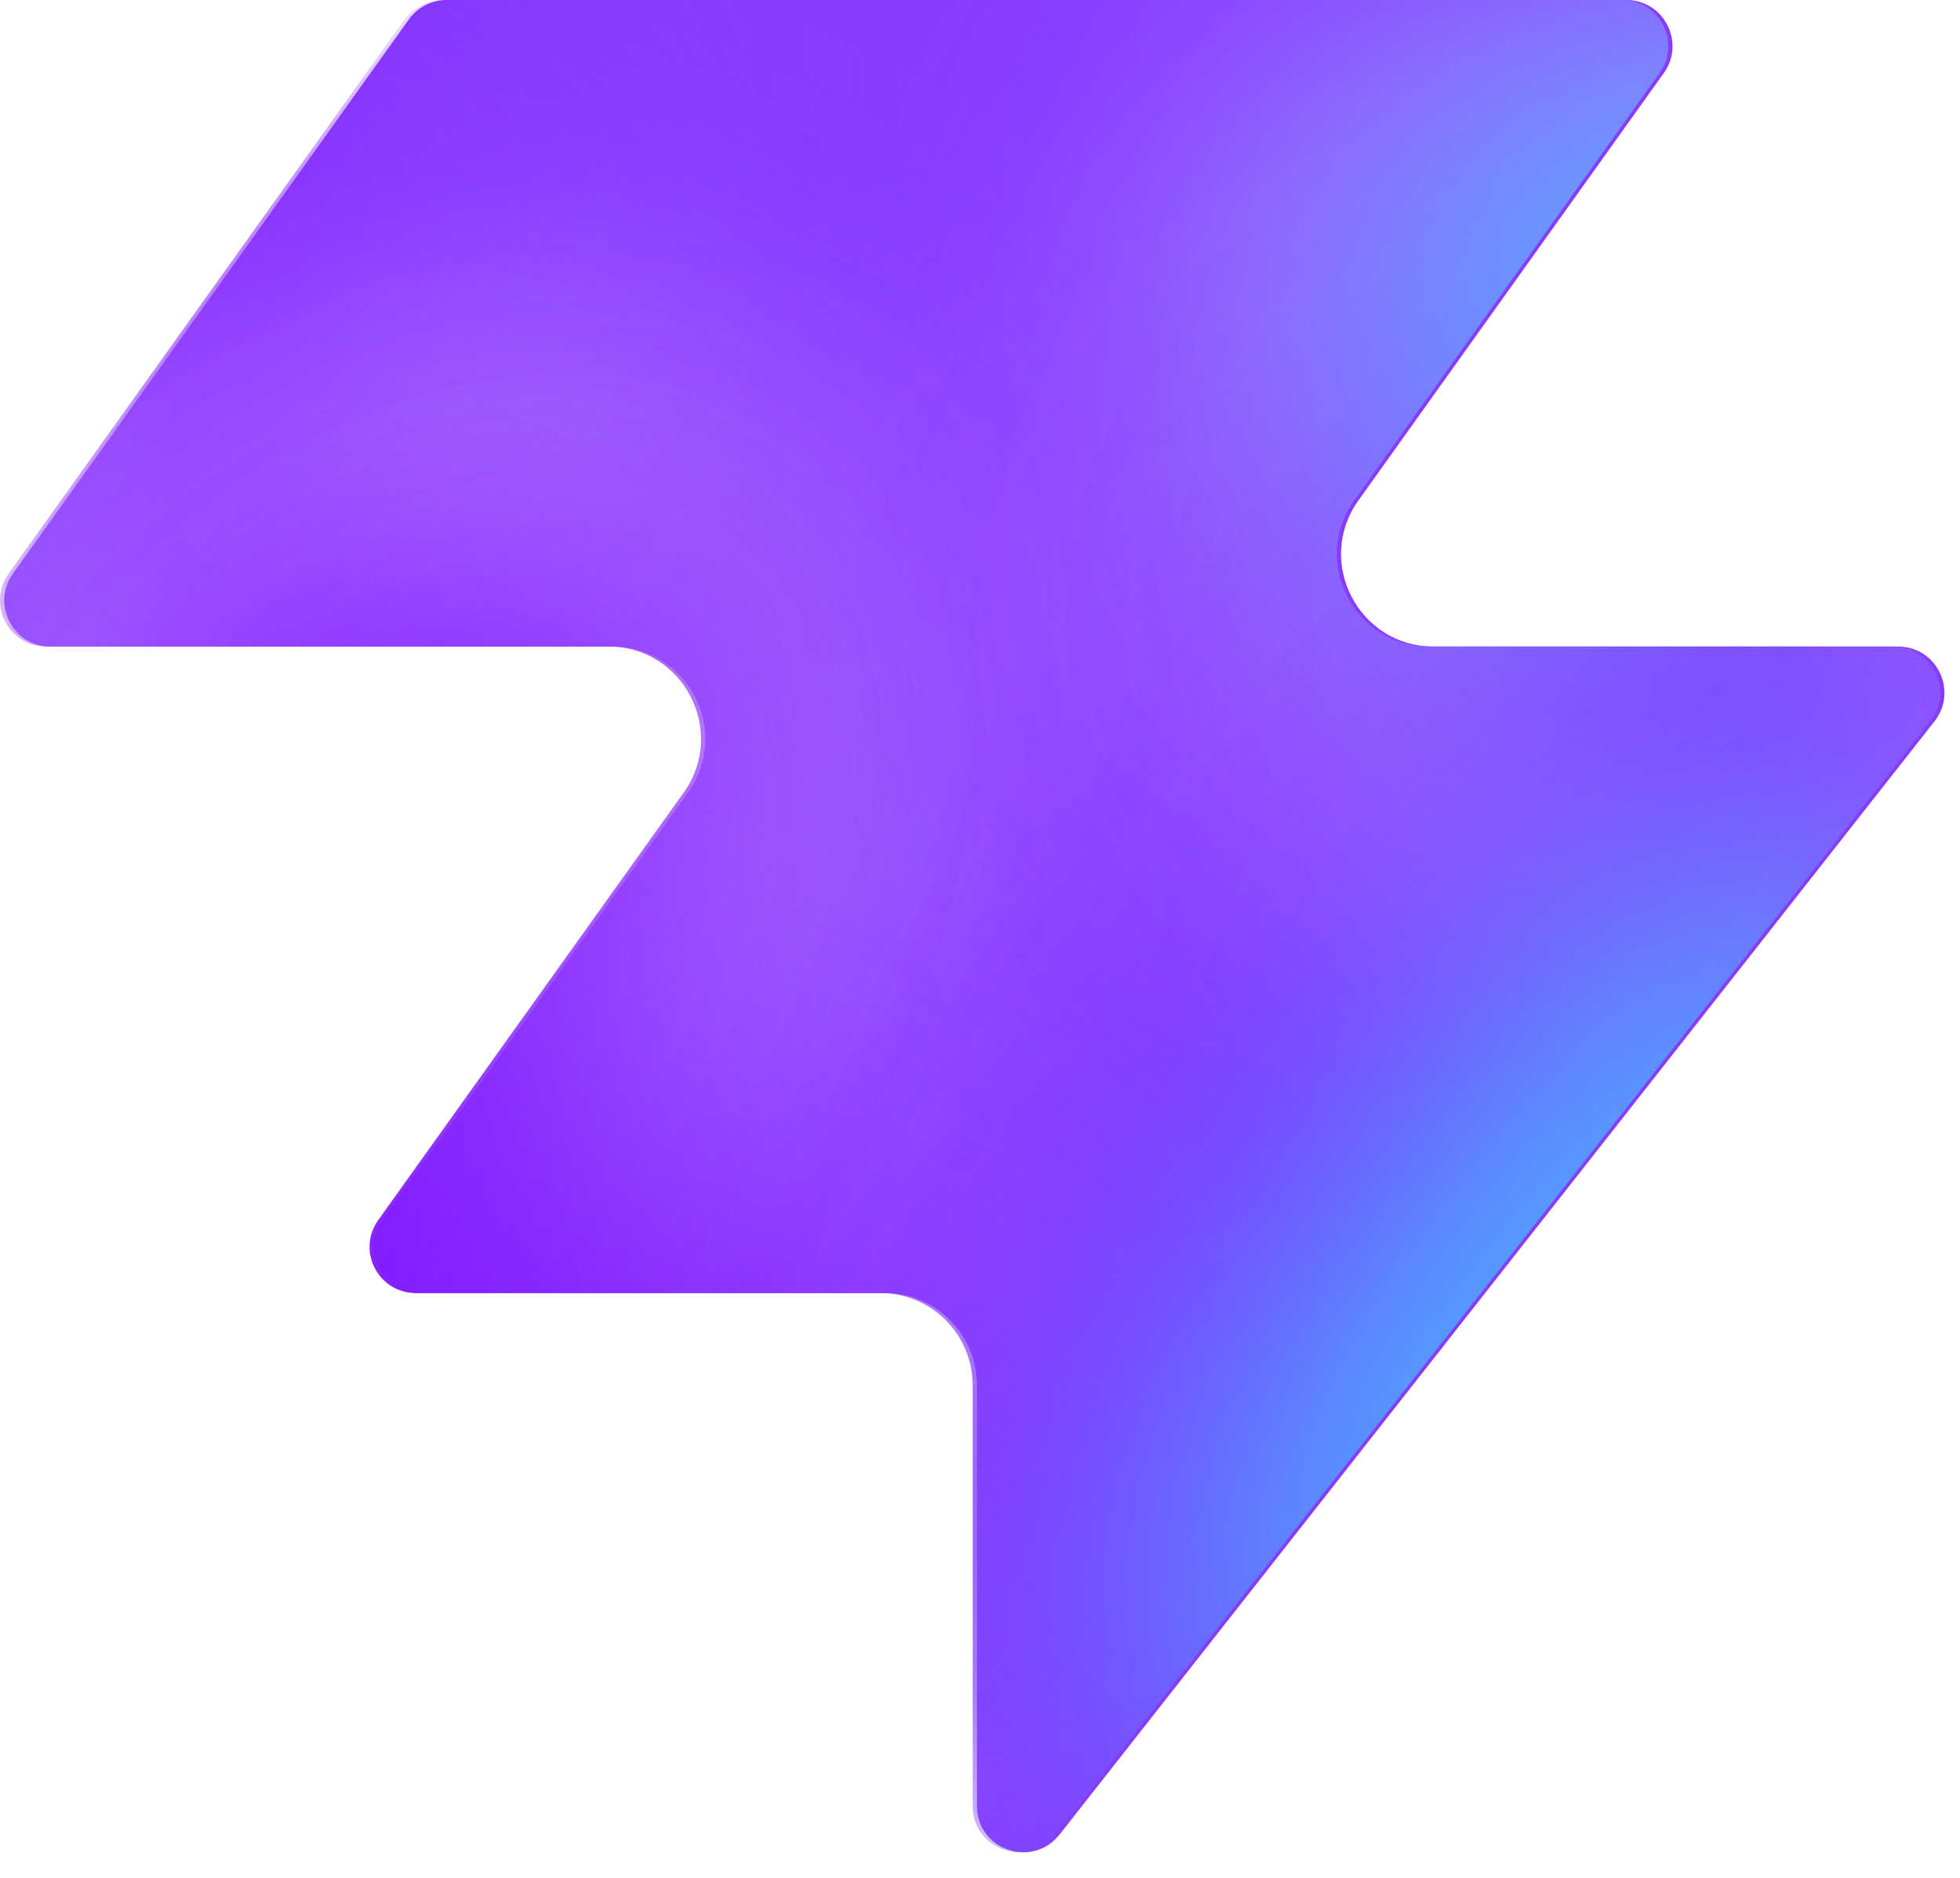
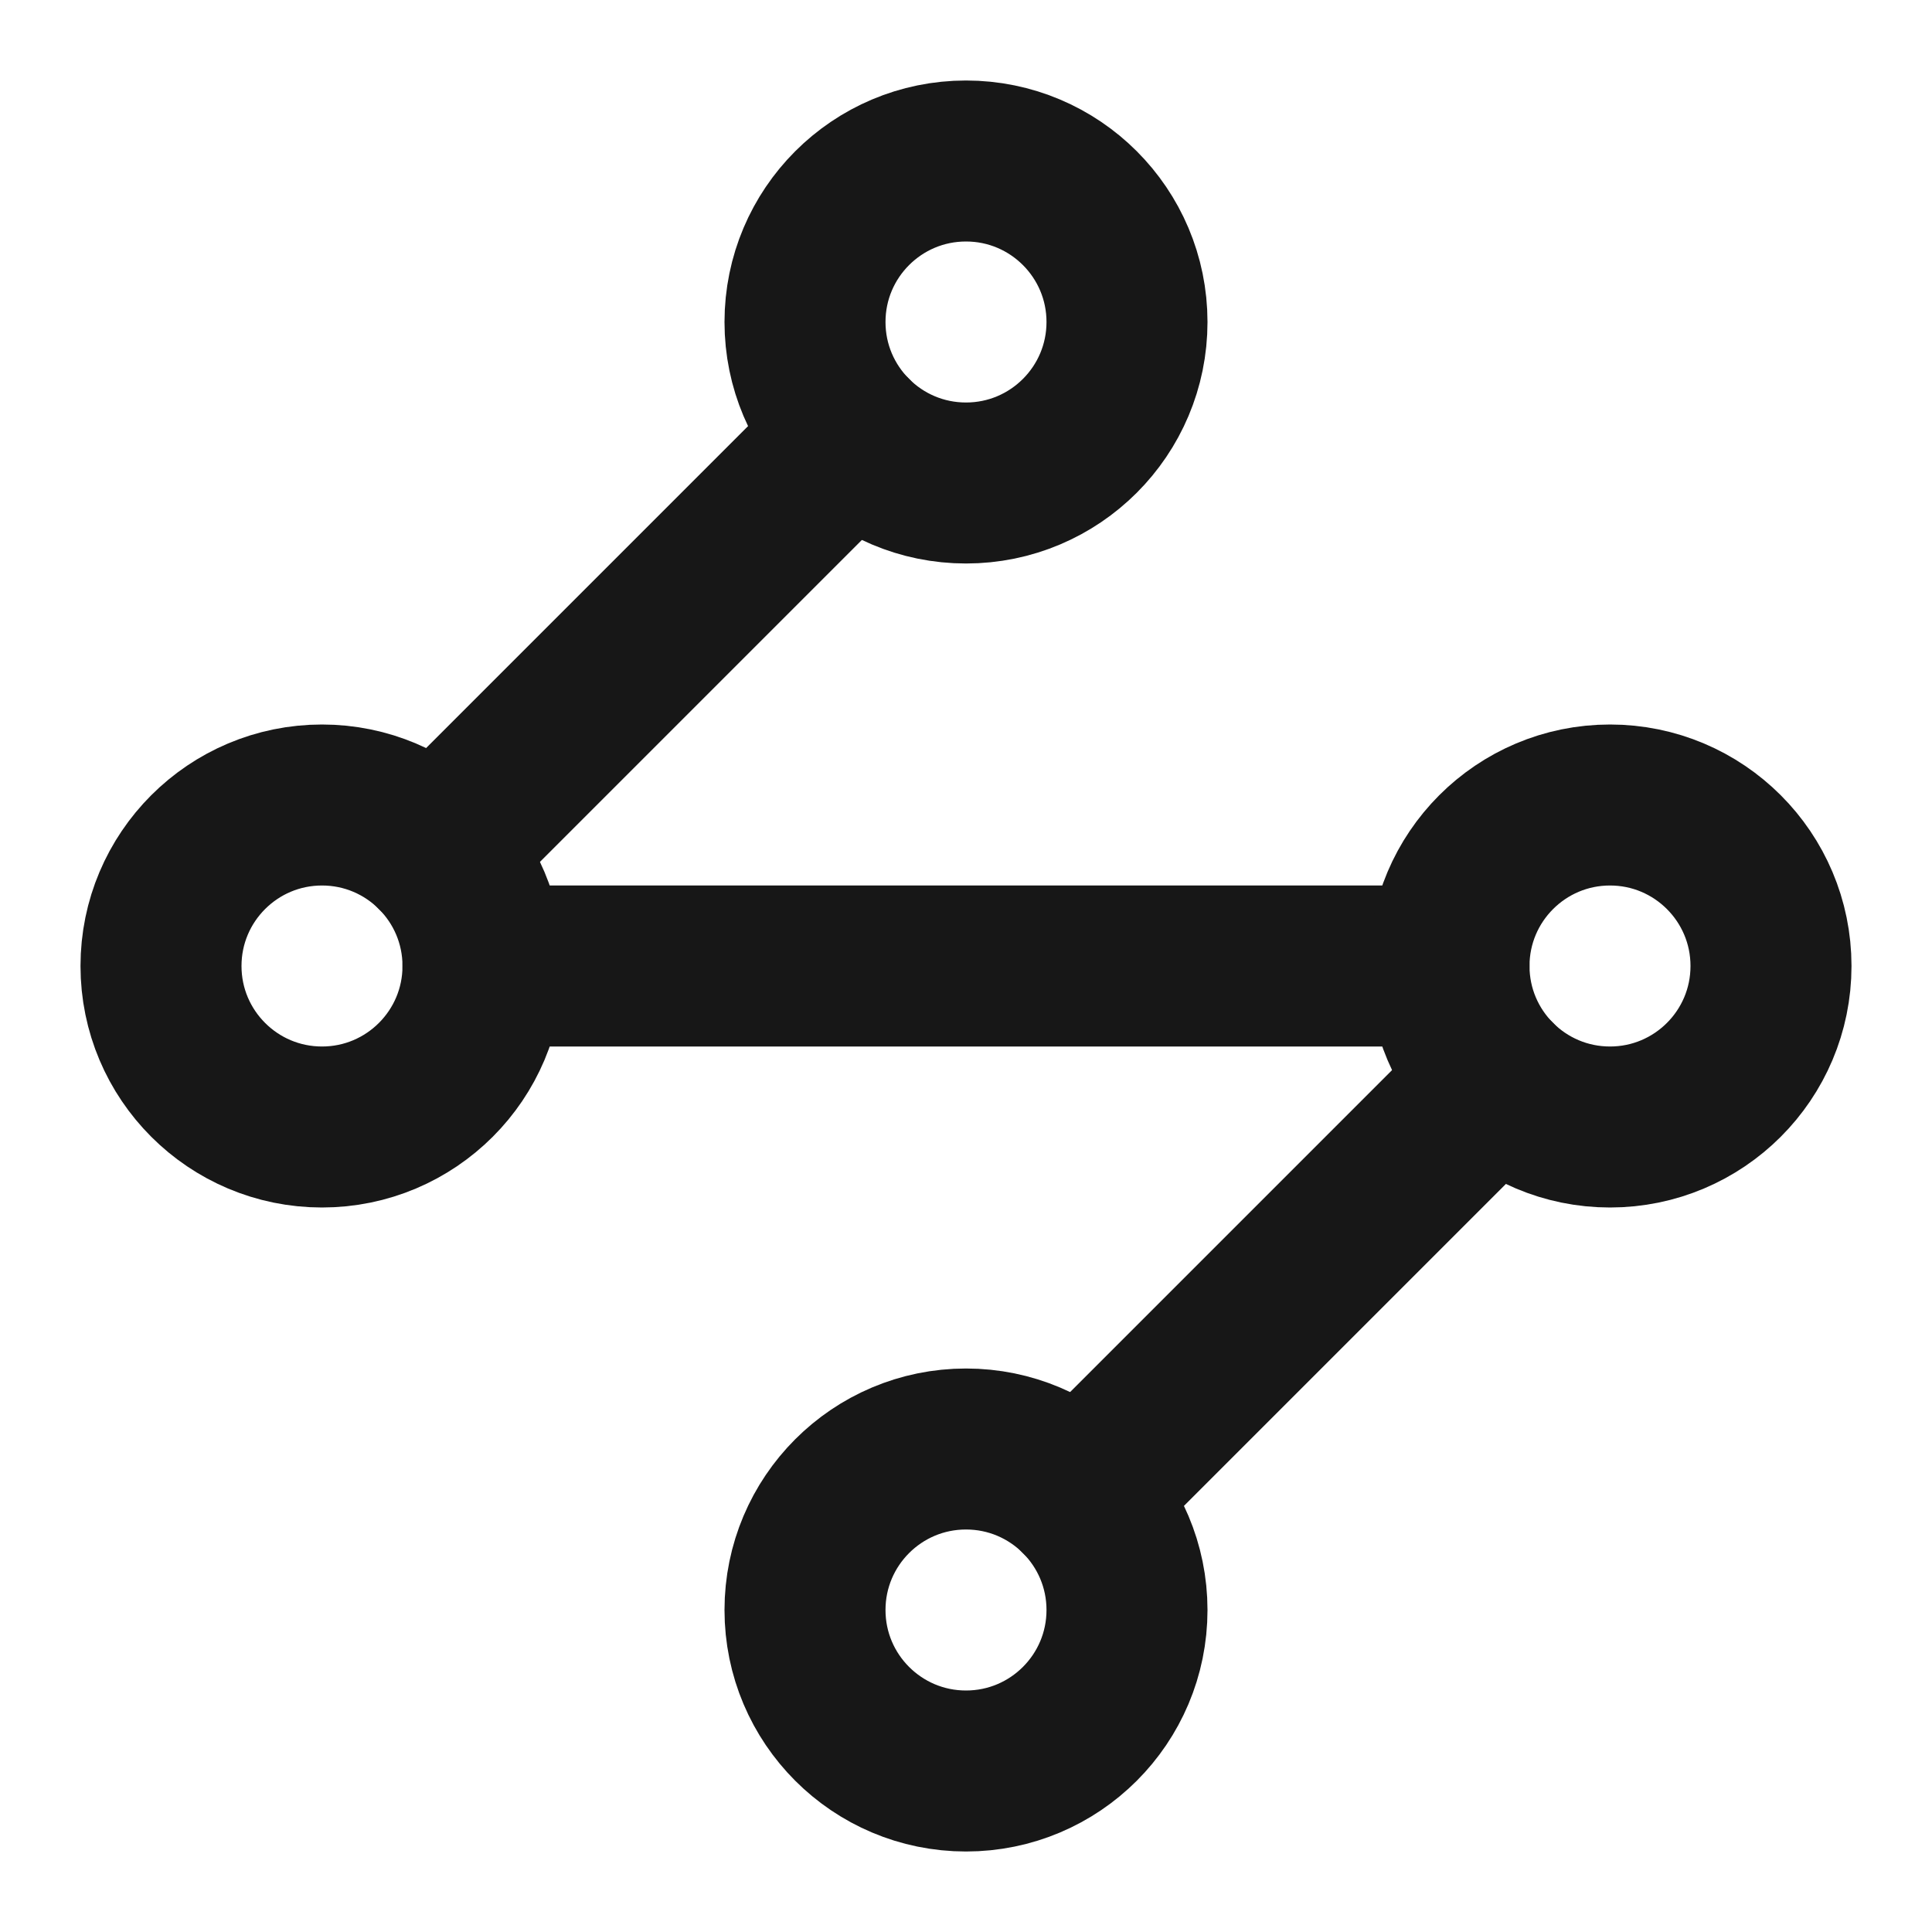
- <svg xmlns="http://www.w3.org/2000/svg" width="48" height="46" fill="none" viewBox="0 0 48 46">
-   <path fill="#863bff" d="M25.946 44.938c-.664.845-2.021.375-2.021-.698V33.937a2.26 2.26 0 0 0-2.262-2.262H10.287c-.92 0-1.456-1.04-.92-1.788l7.48-10.471c1.07-1.497 0-3.578-1.842-3.578H1.237c-.92 0-1.456-1.04-.92-1.788L10.013.474c.214-.297.556-.474.92-.474h28.894c.92 0 1.456 1.04.92 1.788l-7.48 10.471c-1.07 1.498 0 3.579 1.842 3.579h11.377c.943 0 1.473 1.088.89 1.83L25.947 44.94z" style="fill:#863bff;fill:color(display-p3 .525 .23 1);fill-opacity:1" />
-   <mask id="a" width="48" height="46" x="0" y="0" maskUnits="userSpaceOnUse" style="mask-type:alpha">
-     <path fill="#000" d="M25.842 44.938c-.664.844-2.021.375-2.021-.698V33.937a2.26 2.26 0 0 0-2.262-2.262H10.183c-.92 0-1.456-1.04-.92-1.788l7.48-10.471c1.07-1.498 0-3.579-1.842-3.579H1.133c-.92 0-1.456-1.04-.92-1.787L9.91.473c.214-.297.556-.474.92-.474h28.894c.92 0 1.456 1.04.92 1.788l-7.48 10.471c-1.07 1.498 0 3.578 1.842 3.578h11.377c.943 0 1.473 1.088.89 1.832L25.843 44.94z" style="fill:#000;fill-opacity:1" />
-   </mask>
-   <g mask="url(#a)">
-     <g filter="url(#b)">
-       <ellipse cx="5.508" cy="14.704" fill="#ede6ff" rx="5.508" ry="14.704" style="fill:#ede6ff;fill:color(display-p3 .927 .903 1);fill-opacity:1" transform="matrix(.00324 1 1 -.00324 -4.47 31.516)" />
-     </g>
-     <g filter="url(#c)">
-       <ellipse cx="10.399" cy="29.851" fill="#ede6ff" rx="10.399" ry="29.851" style="fill:#ede6ff;fill:color(display-p3 .927 .903 1);fill-opacity:1" transform="matrix(.00324 1 1 -.00324 -39.328 7.883)" />
-     </g>
-     <g filter="url(#d)">
-       <ellipse cx="5.508" cy="30.487" fill="#7e14ff" rx="5.508" ry="30.487" style="fill:#7e14ff;fill:color(display-p3 .492 .077 1);fill-opacity:1" transform="rotate(89.814 -25.913 -14.639)scale(1 -1)" />
-     </g>
-     <g filter="url(#e)">
-       <ellipse cx="5.508" cy="30.599" fill="#7e14ff" rx="5.508" ry="30.599" style="fill:#7e14ff;fill:color(display-p3 .492 .077 1);fill-opacity:1" transform="rotate(89.814 -32.644 -3.334)scale(1 -1)" />
-     </g>
-     <g filter="url(#f)">
-       <ellipse cx="5.508" cy="30.599" fill="#7e14ff" rx="5.508" ry="30.599" style="fill:#7e14ff;fill:color(display-p3 .492 .077 1);fill-opacity:1" transform="matrix(.00324 1 1 -.00324 -34.34 30.47)" />
-     </g>
-     <g filter="url(#g)">
-       <ellipse cx="14.072" cy="22.078" fill="#ede6ff" rx="14.072" ry="22.078" style="fill:#ede6ff;fill:color(display-p3 .927 .903 1);fill-opacity:1" transform="rotate(93.35 24.506 48.493)scale(-1 1)" />
-     </g>
-     <g filter="url(#h)">
-       <ellipse cx="3.47" cy="21.501" fill="#7e14ff" rx="3.47" ry="21.501" style="fill:#7e14ff;fill:color(display-p3 .492 .077 1);fill-opacity:1" transform="rotate(89.009 28.708 47.59)scale(-1 1)" />
-     </g>
-     <g filter="url(#i)">
-       <ellipse cx="3.47" cy="21.501" fill="#7e14ff" rx="3.47" ry="21.501" style="fill:#7e14ff;fill:color(display-p3 .492 .077 1);fill-opacity:1" transform="rotate(89.009 28.708 47.59)scale(-1 1)" />
-     </g>
-     <g filter="url(#j)">
-       <ellipse cx=".387" cy="8.972" fill="#7e14ff" rx="4.407" ry="29.108" style="fill:#7e14ff;fill:color(display-p3 .492 .077 1);fill-opacity:1" transform="rotate(39.51 .387 8.972)" />
-     </g>
-     <g filter="url(#k)">
-       <ellipse cx="47.523" cy="-6.092" fill="#7e14ff" rx="4.407" ry="29.108" style="fill:#7e14ff;fill:color(display-p3 .492 .077 1);fill-opacity:1" transform="rotate(37.892 47.523 -6.092)" />
-     </g>
-     <g filter="url(#l)">
-       <ellipse cx="41.412" cy="6.333" fill="#47bfff" rx="5.971" ry="9.665" style="fill:#47bfff;fill:color(display-p3 .28 .748 1);fill-opacity:1" transform="rotate(37.892 41.412 6.333)" />
-     </g>
-     <g filter="url(#m)">
-       <ellipse cx="-1.879" cy="38.332" fill="#7e14ff" rx="4.407" ry="29.108" style="fill:#7e14ff;fill:color(display-p3 .492 .077 1);fill-opacity:1" transform="rotate(37.892 -1.88 38.332)" />
-     </g>
-     <g filter="url(#n)">
-       <ellipse cx="-1.879" cy="38.332" fill="#7e14ff" rx="4.407" ry="29.108" style="fill:#7e14ff;fill:color(display-p3 .492 .077 1);fill-opacity:1" transform="rotate(37.892 -1.88 38.332)" />
-     </g>
-     <g filter="url(#o)">
-       <ellipse cx="35.651" cy="29.907" fill="#7e14ff" rx="4.407" ry="29.108" style="fill:#7e14ff;fill:color(display-p3 .492 .077 1);fill-opacity:1" transform="rotate(37.892 35.651 29.907)" />
-     </g>
-     <g filter="url(#p)">
-       <ellipse cx="38.418" cy="32.4" fill="#47bfff" rx="5.971" ry="15.297" style="fill:#47bfff;fill:color(display-p3 .28 .748 1);fill-opacity:1" transform="rotate(37.892 38.418 32.4)" />
-     </g>
-   </g>
-   <defs>
-     <filter id="b" width="60.045" height="41.654" x="-19.77" y="16.149" color-interpolation-filters="sRGB" filterUnits="userSpaceOnUse">
-       <feFlood flood-opacity="0" result="BackgroundImageFix" />
-       <feBlend in="SourceGraphic" in2="BackgroundImageFix" result="shape" />
-       <feGaussianBlur result="effect1_foregroundBlur_2002_17158" stdDeviation="7.659" />
-     </filter>
-     <filter id="c" width="90.34" height="51.437" x="-54.613" y="-7.533" color-interpolation-filters="sRGB" filterUnits="userSpaceOnUse">
-       <feFlood flood-opacity="0" result="BackgroundImageFix" />
-       <feBlend in="SourceGraphic" in2="BackgroundImageFix" result="shape" />
-       <feGaussianBlur result="effect1_foregroundBlur_2002_17158" stdDeviation="7.659" />
-     </filter>
-     <filter id="d" width="79.355" height="29.4" x="-49.64" y="2.03" color-interpolation-filters="sRGB" filterUnits="userSpaceOnUse">
-       <feFlood flood-opacity="0" result="BackgroundImageFix" />
-       <feBlend in="SourceGraphic" in2="BackgroundImageFix" result="shape" />
-       <feGaussianBlur result="effect1_foregroundBlur_2002_17158" stdDeviation="4.596" />
-     </filter>
-     <filter id="e" width="79.579" height="29.4" x="-45.045" y="20.029" color-interpolation-filters="sRGB" filterUnits="userSpaceOnUse">
-       <feFlood flood-opacity="0" result="BackgroundImageFix" />
-       <feBlend in="SourceGraphic" in2="BackgroundImageFix" result="shape" />
-       <feGaussianBlur result="effect1_foregroundBlur_2002_17158" stdDeviation="4.596" />
-     </filter>
-     <filter id="f" width="79.579" height="29.4" x="-43.513" y="21.178" color-interpolation-filters="sRGB" filterUnits="userSpaceOnUse">
-       <feFlood flood-opacity="0" result="BackgroundImageFix" />
-       <feBlend in="SourceGraphic" in2="BackgroundImageFix" result="shape" />
-       <feGaussianBlur result="effect1_foregroundBlur_2002_17158" stdDeviation="4.596" />
-     </filter>
-     <filter id="g" width="74.749" height="58.852" x="15.756" y="-17.901" color-interpolation-filters="sRGB" filterUnits="userSpaceOnUse">
-       <feFlood flood-opacity="0" result="BackgroundImageFix" />
-       <feBlend in="SourceGraphic" in2="BackgroundImageFix" result="shape" />
-       <feGaussianBlur result="effect1_foregroundBlur_2002_17158" stdDeviation="7.659" />
-     </filter>
-     <filter id="h" width="61.377" height="25.362" x="23.548" y="2.284" color-interpolation-filters="sRGB" filterUnits="userSpaceOnUse">
-       <feFlood flood-opacity="0" result="BackgroundImageFix" />
-       <feBlend in="SourceGraphic" in2="BackgroundImageFix" result="shape" />
-       <feGaussianBlur result="effect1_foregroundBlur_2002_17158" stdDeviation="4.596" />
-     </filter>
-     <filter id="i" width="61.377" height="25.362" x="23.548" y="2.284" color-interpolation-filters="sRGB" filterUnits="userSpaceOnUse">
-       <feFlood flood-opacity="0" result="BackgroundImageFix" />
-       <feBlend in="SourceGraphic" in2="BackgroundImageFix" result="shape" />
-       <feGaussianBlur result="effect1_foregroundBlur_2002_17158" stdDeviation="4.596" />
-     </filter>
-     <filter id="j" width="56.045" height="63.649" x="-27.636" y="-22.853" color-interpolation-filters="sRGB" filterUnits="userSpaceOnUse">
-       <feFlood flood-opacity="0" result="BackgroundImageFix" />
-       <feBlend in="SourceGraphic" in2="BackgroundImageFix" result="shape" />
-       <feGaussianBlur result="effect1_foregroundBlur_2002_17158" stdDeviation="4.596" />
-     </filter>
-     <filter id="k" width="54.814" height="64.646" x="20.116" y="-38.415" color-interpolation-filters="sRGB" filterUnits="userSpaceOnUse">
-       <feFlood flood-opacity="0" result="BackgroundImageFix" />
-       <feBlend in="SourceGraphic" in2="BackgroundImageFix" result="shape" />
-       <feGaussianBlur result="effect1_foregroundBlur_2002_17158" stdDeviation="4.596" />
-     </filter>
-     <filter id="l" width="33.541" height="35.313" x="24.641" y="-11.323" color-interpolation-filters="sRGB" filterUnits="userSpaceOnUse">
-       <feFlood flood-opacity="0" result="BackgroundImageFix" />
-       <feBlend in="SourceGraphic" in2="BackgroundImageFix" result="shape" />
-       <feGaussianBlur result="effect1_foregroundBlur_2002_17158" stdDeviation="4.596" />
-     </filter>
-     <filter id="m" width="54.814" height="64.646" x="-29.286" y="6.009" color-interpolation-filters="sRGB" filterUnits="userSpaceOnUse">
-       <feFlood flood-opacity="0" result="BackgroundImageFix" />
-       <feBlend in="SourceGraphic" in2="BackgroundImageFix" result="shape" />
-       <feGaussianBlur result="effect1_foregroundBlur_2002_17158" stdDeviation="4.596" />
-     </filter>
-     <filter id="n" width="54.814" height="64.646" x="-29.286" y="6.009" color-interpolation-filters="sRGB" filterUnits="userSpaceOnUse">
-       <feFlood flood-opacity="0" result="BackgroundImageFix" />
-       <feBlend in="SourceGraphic" in2="BackgroundImageFix" result="shape" />
-       <feGaussianBlur result="effect1_foregroundBlur_2002_17158" stdDeviation="4.596" />
-     </filter>
-     <filter id="o" width="54.814" height="64.646" x="8.244" y="-2.416" color-interpolation-filters="sRGB" filterUnits="userSpaceOnUse">
-       <feFlood flood-opacity="0" result="BackgroundImageFix" />
-       <feBlend in="SourceGraphic" in2="BackgroundImageFix" result="shape" />
-       <feGaussianBlur result="effect1_foregroundBlur_2002_17158" stdDeviation="4.596" />
-     </filter>
-     <filter id="p" width="39.409" height="43.623" x="18.713" y="10.588" color-interpolation-filters="sRGB" filterUnits="userSpaceOnUse">
-       <feFlood flood-opacity="0" result="BackgroundImageFix" />
-       <feBlend in="SourceGraphic" in2="BackgroundImageFix" result="shape" />
-       <feGaussianBlur result="effect1_foregroundBlur_2002_17158" stdDeviation="4.596" />
-     </filter>
-   </defs>
+ <svg xmlns="http://www.w3.org/2000/svg" width="24" height="24" viewBox="0 0 24 24" fill="none" stroke-width="2" stroke-linecap="round" stroke-linejoin="round">
+   <style>
+     path, circle { stroke: #171717; }
+     @media (prefers-color-scheme: dark) {
+       path, circle { stroke: #e5e5e5; }
+     }
+   </style>
+   <path d="m10.586 5.414-5.172 5.172" />
+   <path d="m18.586 13.414-5.172 5.172" />
+   <path d="M6 12h12" />
+   <circle cx="12" cy="20" r="2" />
+   <circle cx="12" cy="4" r="2" />
+   <circle cx="20" cy="12" r="2" />
+   <circle cx="4" cy="12" r="2" />
</svg>
